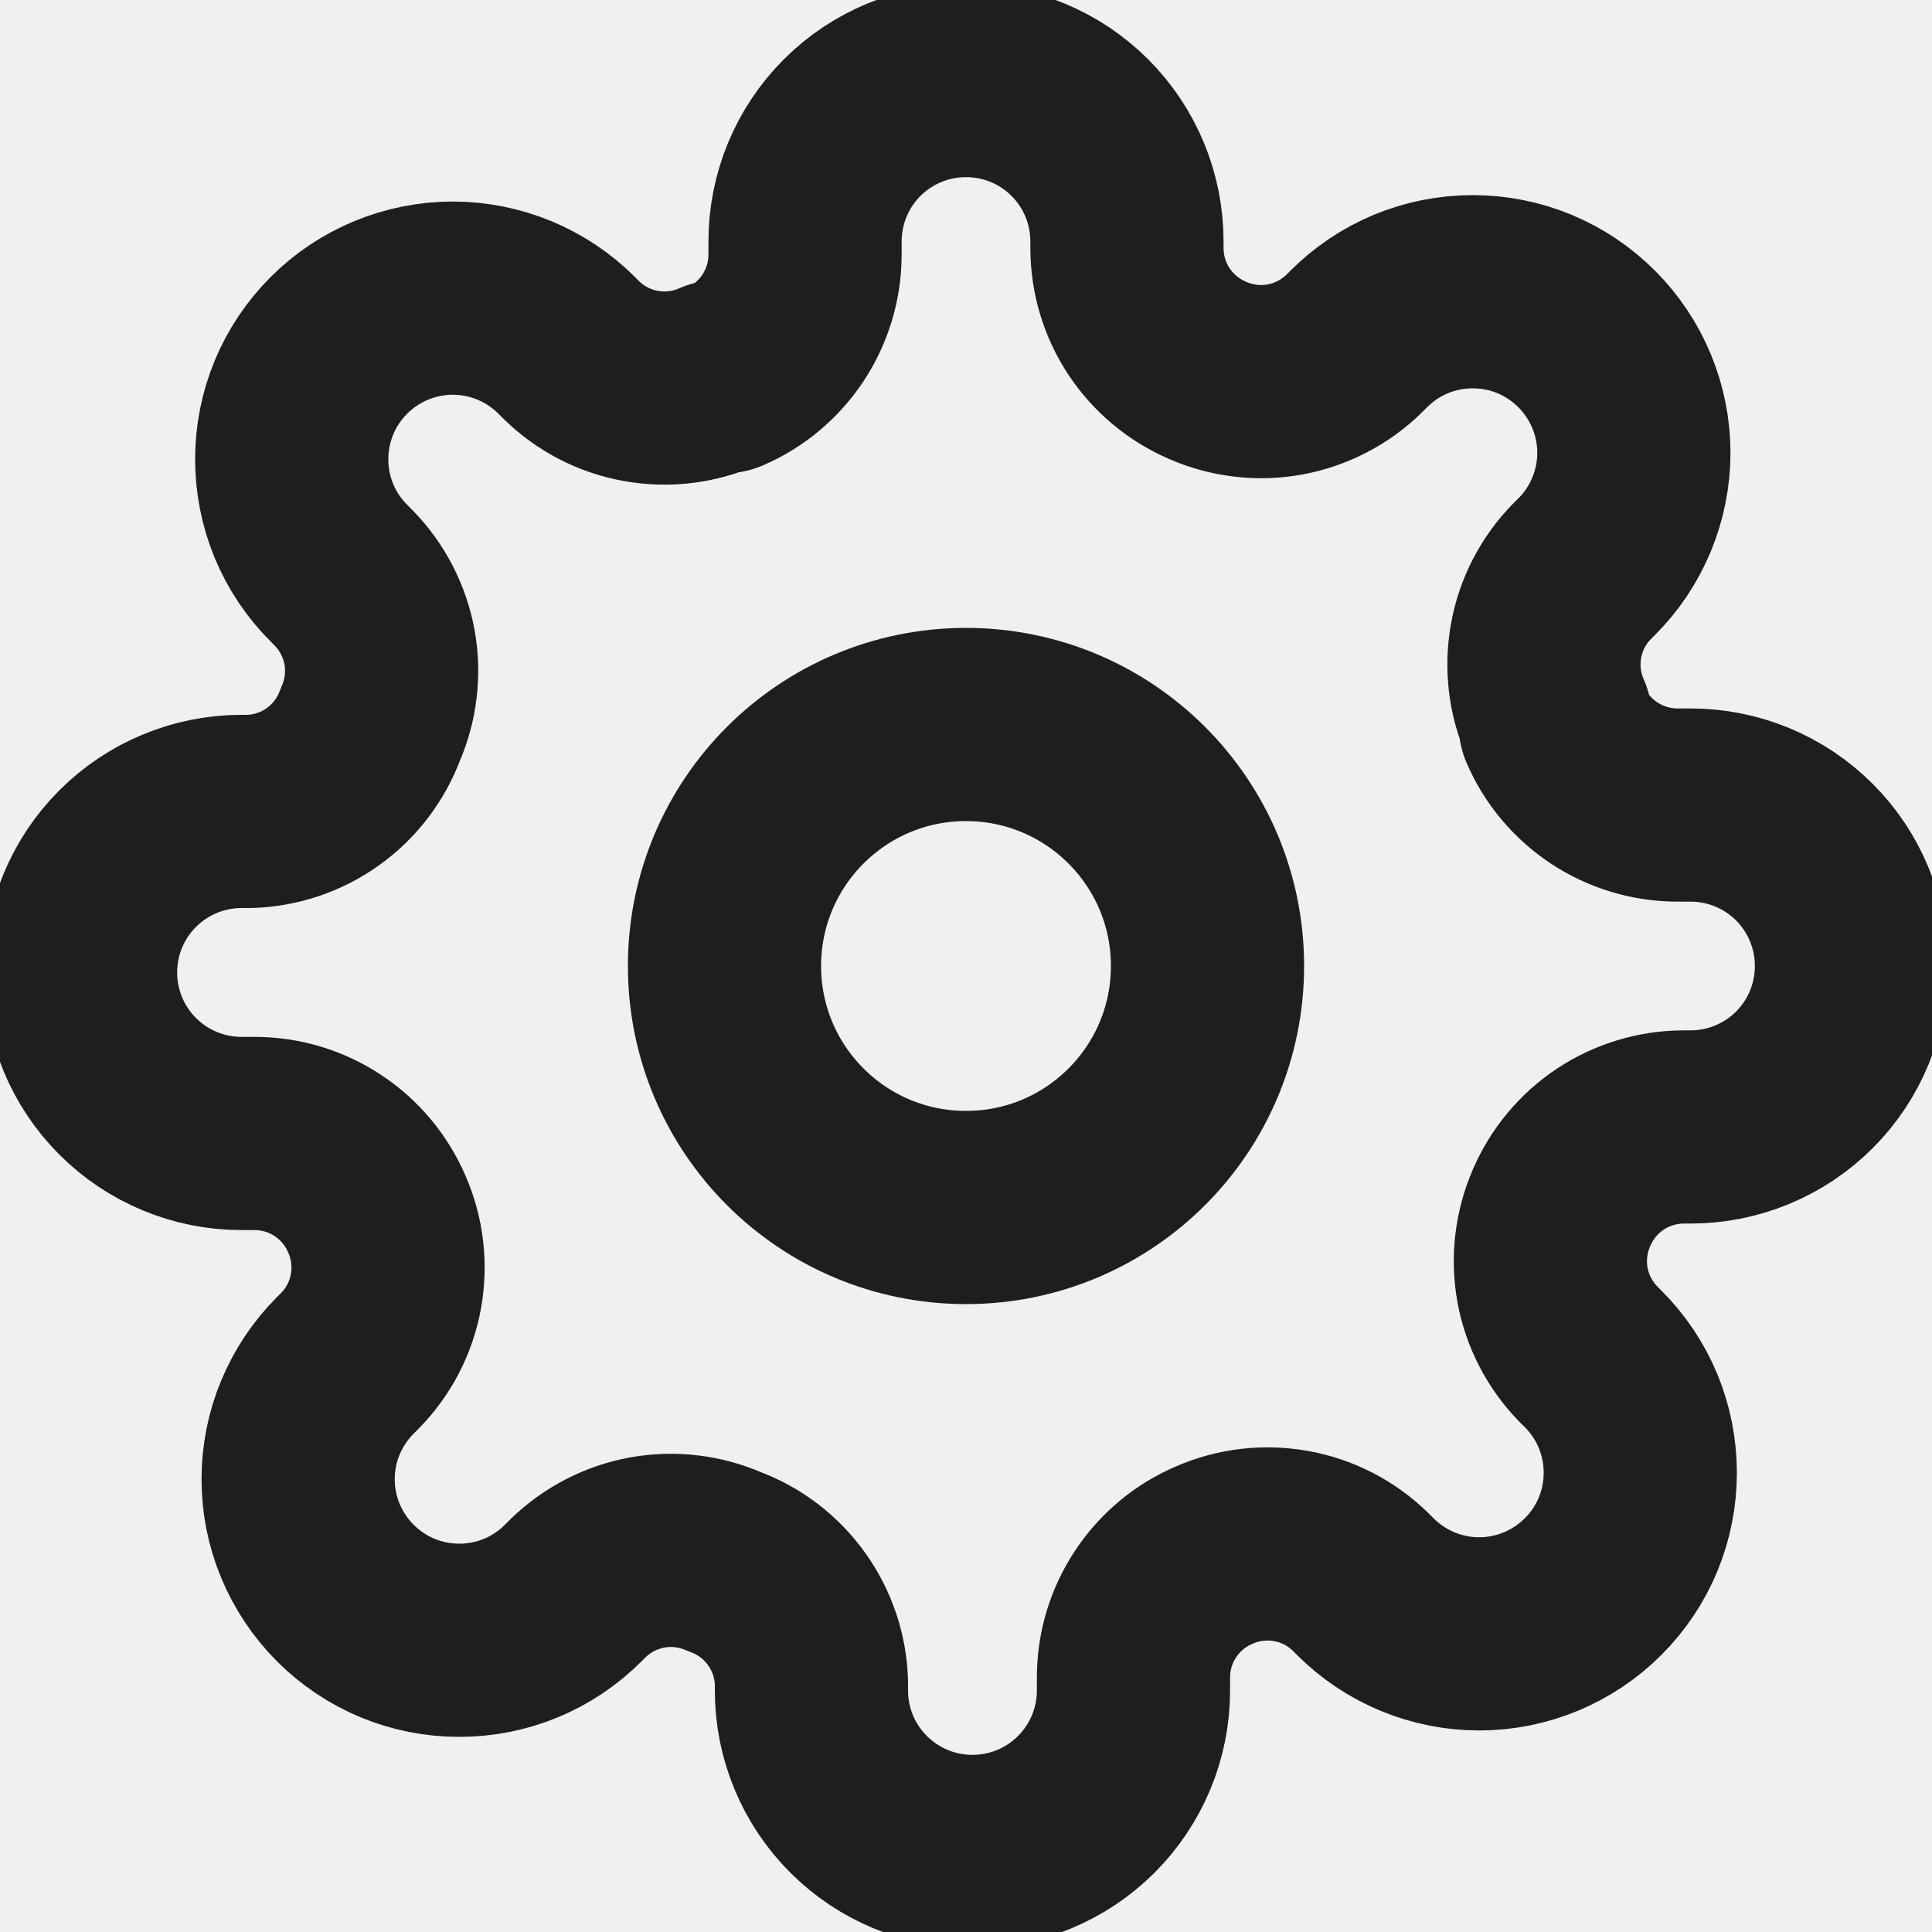
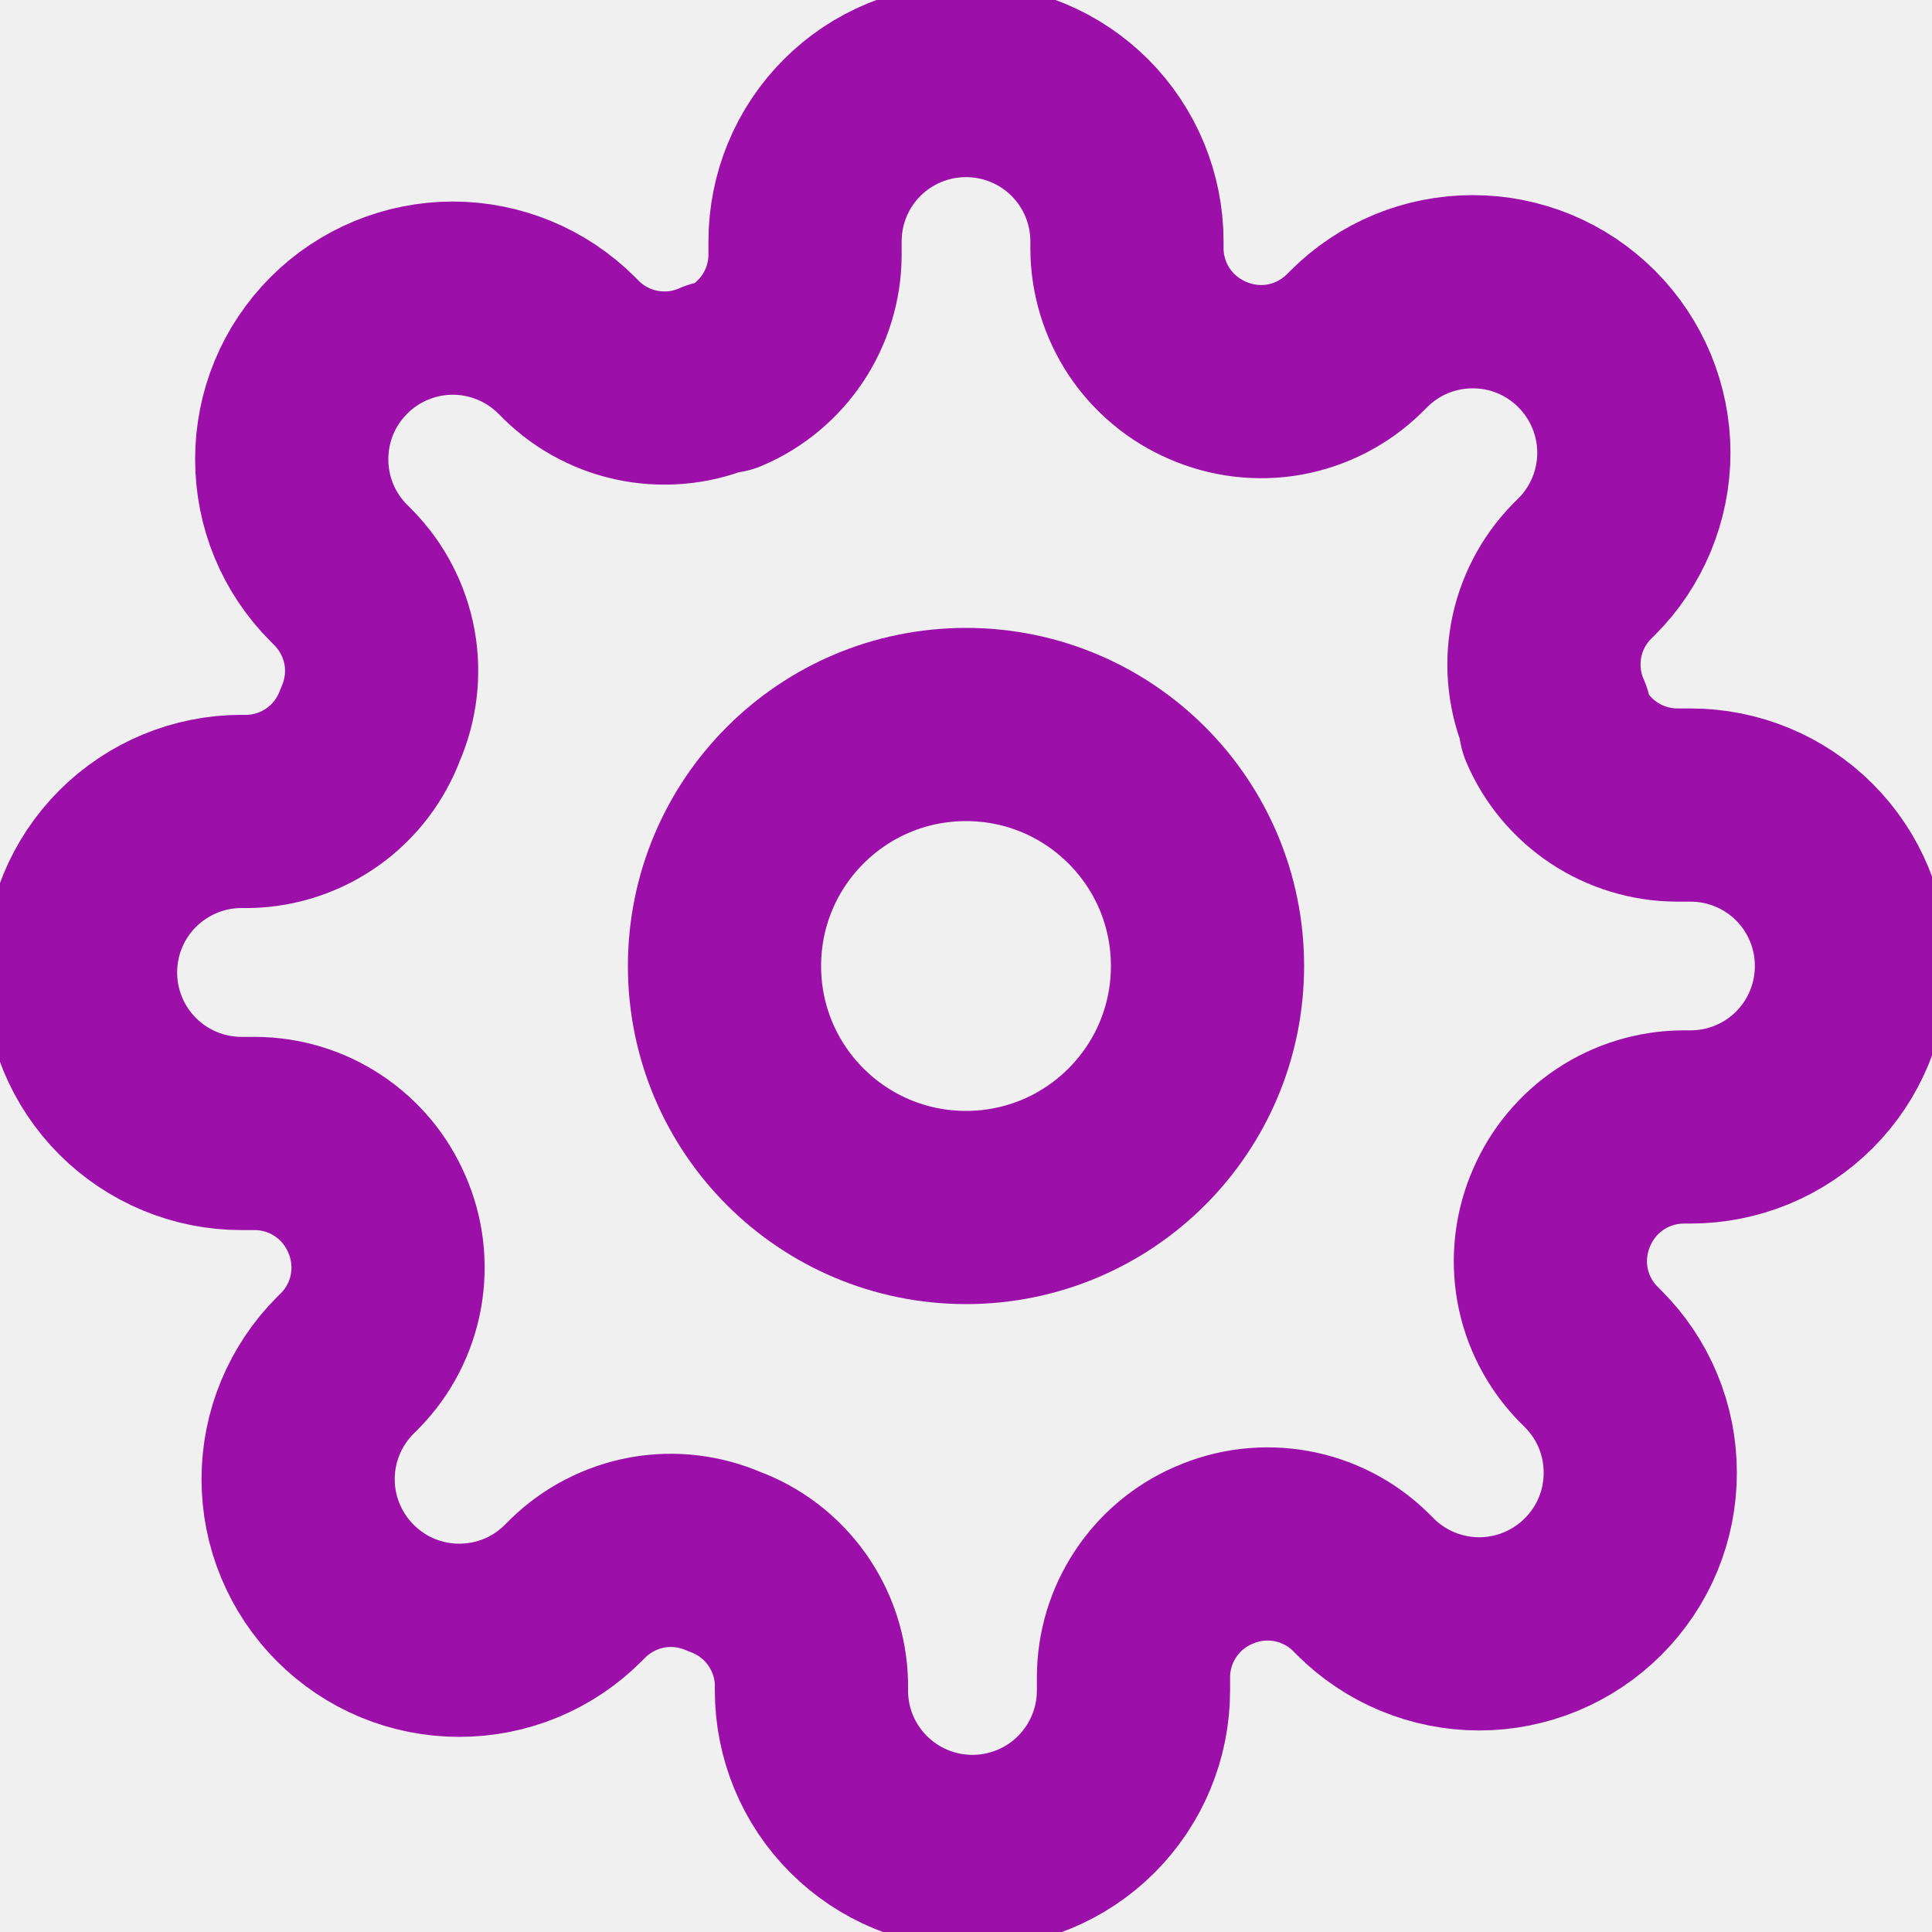
<svg xmlns="http://www.w3.org/2000/svg" width="16" height="16" viewBox="0 0 16 16" fill="none">
-   <g clip-path="url(#clip0_377_322)">
-     <path d="M8 10C9.105 10 10 9.105 10 8C10 6.895 9.105 6 8 6C6.895 6 6 6.895 6 8C6 9.105 6.895 10 8 10Z" stroke="#1E1E1E" stroke-width="1.6" stroke-linecap="round" stroke-linejoin="round" />
-     <path d="M12.933 10C12.845 10.201 12.818 10.424 12.857 10.64C12.896 10.857 13 11.056 13.153 11.213L13.193 11.253C13.317 11.377 13.416 11.524 13.483 11.686C13.55 11.848 13.584 12.021 13.584 12.197C13.584 12.372 13.55 12.545 13.483 12.707C13.416 12.869 13.317 13.016 13.193 13.14C13.069 13.264 12.922 13.362 12.761 13.429C12.599 13.496 12.425 13.531 12.25 13.531C12.075 13.531 11.901 13.496 11.739 13.429C11.578 13.362 11.431 13.264 11.307 13.14L11.267 13.1C11.11 12.946 10.91 12.843 10.694 12.804C10.477 12.765 10.254 12.791 10.053 12.88C9.856 12.964 9.688 13.105 9.57 13.284C9.451 13.463 9.388 13.672 9.387 13.887V14C9.387 14.354 9.246 14.693 8.996 14.943C8.746 15.193 8.407 15.333 8.053 15.333C7.7 15.333 7.361 15.193 7.111 14.943C6.86 14.693 6.72 14.354 6.72 14V13.94C6.715 13.719 6.643 13.505 6.515 13.326C6.387 13.146 6.207 13.009 6 12.933C5.799 12.845 5.576 12.818 5.36 12.857C5.143 12.897 4.944 13 4.787 13.153L4.747 13.193C4.623 13.317 4.476 13.416 4.314 13.483C4.152 13.55 3.979 13.584 3.803 13.584C3.628 13.584 3.455 13.55 3.293 13.483C3.131 13.416 2.984 13.317 2.86 13.193C2.736 13.069 2.638 12.922 2.571 12.761C2.503 12.599 2.469 12.425 2.469 12.25C2.469 12.075 2.503 11.901 2.571 11.739C2.638 11.578 2.736 11.431 2.86 11.307L2.9 11.267C3.054 11.11 3.157 10.91 3.196 10.694C3.235 10.477 3.209 10.254 3.12 10.053C3.035 9.856 2.895 9.688 2.716 9.57C2.537 9.451 2.328 9.388 2.113 9.387H2C1.646 9.387 1.307 9.246 1.057 8.996C0.807 8.746 0.667 8.407 0.667 8.053C0.667 7.7 0.807 7.361 1.057 7.111C1.307 6.861 1.646 6.72 2 6.72H2.06C2.281 6.715 2.495 6.643 2.674 6.515C2.854 6.387 2.99 6.207 3.067 6C3.155 5.799 3.182 5.576 3.143 5.36C3.103 5.143 3 4.944 2.847 4.787L2.807 4.747C2.683 4.623 2.584 4.476 2.517 4.314C2.45 4.152 2.416 3.979 2.416 3.803C2.416 3.628 2.45 3.455 2.517 3.293C2.584 3.131 2.683 2.984 2.807 2.86C2.93 2.736 3.078 2.638 3.239 2.571C3.401 2.504 3.575 2.469 3.75 2.469C3.925 2.469 4.099 2.504 4.261 2.571C4.422 2.638 4.569 2.736 4.693 2.86L4.733 2.9C4.89 3.054 5.09 3.157 5.306 3.196C5.523 3.235 5.746 3.209 5.947 3.12H6C6.197 3.036 6.365 2.895 6.484 2.716C6.602 2.537 6.666 2.328 6.667 2.113V2C6.667 1.646 6.807 1.307 7.057 1.057C7.307 0.807 7.646 0.667 8 0.667C8.354 0.667 8.693 0.807 8.943 1.057C9.193 1.307 9.333 1.646 9.333 2V2.06C9.334 2.275 9.398 2.484 9.516 2.663C9.635 2.842 9.803 2.982 10 3.067C10.201 3.155 10.424 3.182 10.64 3.143C10.857 3.103 11.056 3 11.213 2.847L11.253 2.807C11.377 2.683 11.524 2.584 11.686 2.517C11.848 2.45 12.021 2.416 12.197 2.416C12.372 2.416 12.545 2.45 12.707 2.517C12.869 2.584 13.016 2.683 13.14 2.807C13.264 2.931 13.362 3.078 13.429 3.239C13.496 3.401 13.531 3.575 13.531 3.75C13.531 3.925 13.496 4.099 13.429 4.261C13.362 4.422 13.264 4.57 13.14 4.693L13.1 4.733C12.946 4.89 12.843 5.09 12.804 5.306C12.765 5.523 12.791 5.746 12.88 5.947V6C12.964 6.197 13.105 6.365 13.284 6.484C13.463 6.602 13.672 6.666 13.887 6.667H14C14.354 6.667 14.693 6.807 14.943 7.057C15.193 7.307 15.333 7.646 15.333 8C15.333 8.354 15.193 8.693 14.943 8.943C14.693 9.193 14.354 9.333 14 9.333H13.94C13.726 9.334 13.516 9.398 13.337 9.516C13.158 9.635 13.018 9.803 12.933 10Z" stroke="#1E1E1E" stroke-width="1.6" stroke-linecap="round" stroke-linejoin="round" />
-   </g>
-   <defs>
-     <clipPath id="clip0_377_322">
-       <rect width="16" height="16" fill="white" />
-     </clipPath>
-   </defs>
+   <path d="M8 10C9.105 10 10 9.105 10 8C10 6.895 9.105 6 8 6C6.895 6 6 6.895 6 8C6 9.105 6.895 10 8 10Z" stroke="#9C10A9" stroke-width="1.6" stroke-linecap="round" stroke-linejoin="round" />
+   <path d="M12.933 10C12.845 10.201 12.818 10.424 12.857 10.64C12.896 10.857 13 11.056 13.153 11.213L13.193 11.253C13.317 11.377 13.416 11.524 13.483 11.686C13.55 11.848 13.584 12.021 13.584 12.197C13.584 12.372 13.55 12.545 13.483 12.707C13.416 12.869 13.317 13.016 13.193 13.14C13.069 13.264 12.922 13.362 12.761 13.429C12.599 13.496 12.425 13.531 12.25 13.531C12.075 13.531 11.901 13.496 11.739 13.429C11.578 13.362 11.431 13.264 11.307 13.14L11.267 13.1C11.11 12.946 10.91 12.843 10.694 12.804C10.477 12.765 10.254 12.791 10.053 12.88C9.856 12.964 9.688 13.105 9.57 13.284C9.451 13.463 9.388 13.672 9.387 13.887V14C9.387 14.354 9.246 14.693 8.996 14.943C8.746 15.193 8.407 15.333 8.053 15.333C7.7 15.333 7.361 15.193 7.111 14.943C6.86 14.693 6.72 14.354 6.72 14V13.94C6.715 13.719 6.643 13.505 6.515 13.326C6.387 13.146 6.207 13.009 6 12.933C5.799 12.845 5.576 12.818 5.36 12.857C5.143 12.897 4.944 13 4.787 13.153L4.747 13.193C4.623 13.317 4.476 13.416 4.314 13.483C4.152 13.55 3.979 13.584 3.803 13.584C3.628 13.584 3.455 13.55 3.293 13.483C3.131 13.416 2.984 13.317 2.86 13.193C2.736 13.069 2.638 12.922 2.571 12.761C2.503 12.599 2.469 12.425 2.469 12.25C2.469 12.075 2.503 11.901 2.571 11.739C2.638 11.578 2.736 11.431 2.86 11.307L2.9 11.267C3.054 11.11 3.157 10.91 3.196 10.694C3.235 10.477 3.209 10.254 3.12 10.053C3.035 9.856 2.895 9.688 2.716 9.57C2.537 9.451 2.328 9.388 2.113 9.387H2C1.646 9.387 1.307 9.246 1.057 8.996C0.807 8.746 0.667 8.407 0.667 8.053C0.667 7.7 0.807 7.361 1.057 7.111C1.307 6.861 1.646 6.72 2 6.72H2.06C2.281 6.715 2.495 6.643 2.674 6.515C2.854 6.387 2.99 6.207 3.067 6C3.155 5.799 3.182 5.576 3.143 5.36C3.103 5.143 3 4.944 2.847 4.787L2.807 4.747C2.683 4.623 2.584 4.476 2.517 4.314C2.45 4.152 2.416 3.979 2.416 3.803C2.416 3.628 2.45 3.455 2.517 3.293C2.584 3.131 2.683 2.984 2.807 2.86C2.93 2.736 3.078 2.638 3.239 2.571C3.401 2.504 3.575 2.469 3.75 2.469C3.925 2.469 4.099 2.504 4.261 2.571C4.422 2.638 4.569 2.736 4.693 2.86L4.733 2.9C4.89 3.054 5.09 3.157 5.306 3.196C5.523 3.235 5.746 3.209 5.947 3.12H6C6.197 3.036 6.365 2.895 6.484 2.716C6.602 2.537 6.666 2.328 6.667 2.113V2C6.667 1.646 6.807 1.307 7.057 1.057C7.307 0.807 7.646 0.667 8 0.667C8.354 0.667 8.693 0.807 8.943 1.057C9.193 1.307 9.333 1.646 9.333 2V2.06C9.334 2.275 9.398 2.484 9.516 2.663C9.635 2.842 9.803 2.982 10 3.067C10.201 3.155 10.424 3.182 10.64 3.143C10.857 3.103 11.056 3 11.213 2.847L11.253 2.807C11.377 2.683 11.524 2.584 11.686 2.517C11.848 2.45 12.021 2.416 12.197 2.416C12.372 2.416 12.545 2.45 12.707 2.517C12.869 2.584 13.016 2.683 13.14 2.807C13.264 2.931 13.362 3.078 13.429 3.239C13.496 3.401 13.531 3.575 13.531 3.75C13.531 3.925 13.496 4.099 13.429 4.261C13.362 4.422 13.264 4.57 13.14 4.693L13.1 4.733C12.946 4.89 12.843 5.09 12.804 5.306C12.765 5.523 12.791 5.746 12.88 5.947V6C12.964 6.197 13.105 6.365 13.284 6.484C13.463 6.602 13.672 6.666 13.887 6.667H14C14.354 6.667 14.693 6.807 14.943 7.057C15.193 7.307 15.333 7.646 15.333 8C15.333 8.354 15.193 8.693 14.943 8.943C14.693 9.193 14.354 9.333 14 9.333H13.94C13.726 9.334 13.516 9.398 13.337 9.516C13.158 9.635 13.018 9.803 12.933 10Z" stroke="#9C10A9" stroke-width="1.6" stroke-linecap="round" stroke-linejoin="round" />
</svg>
